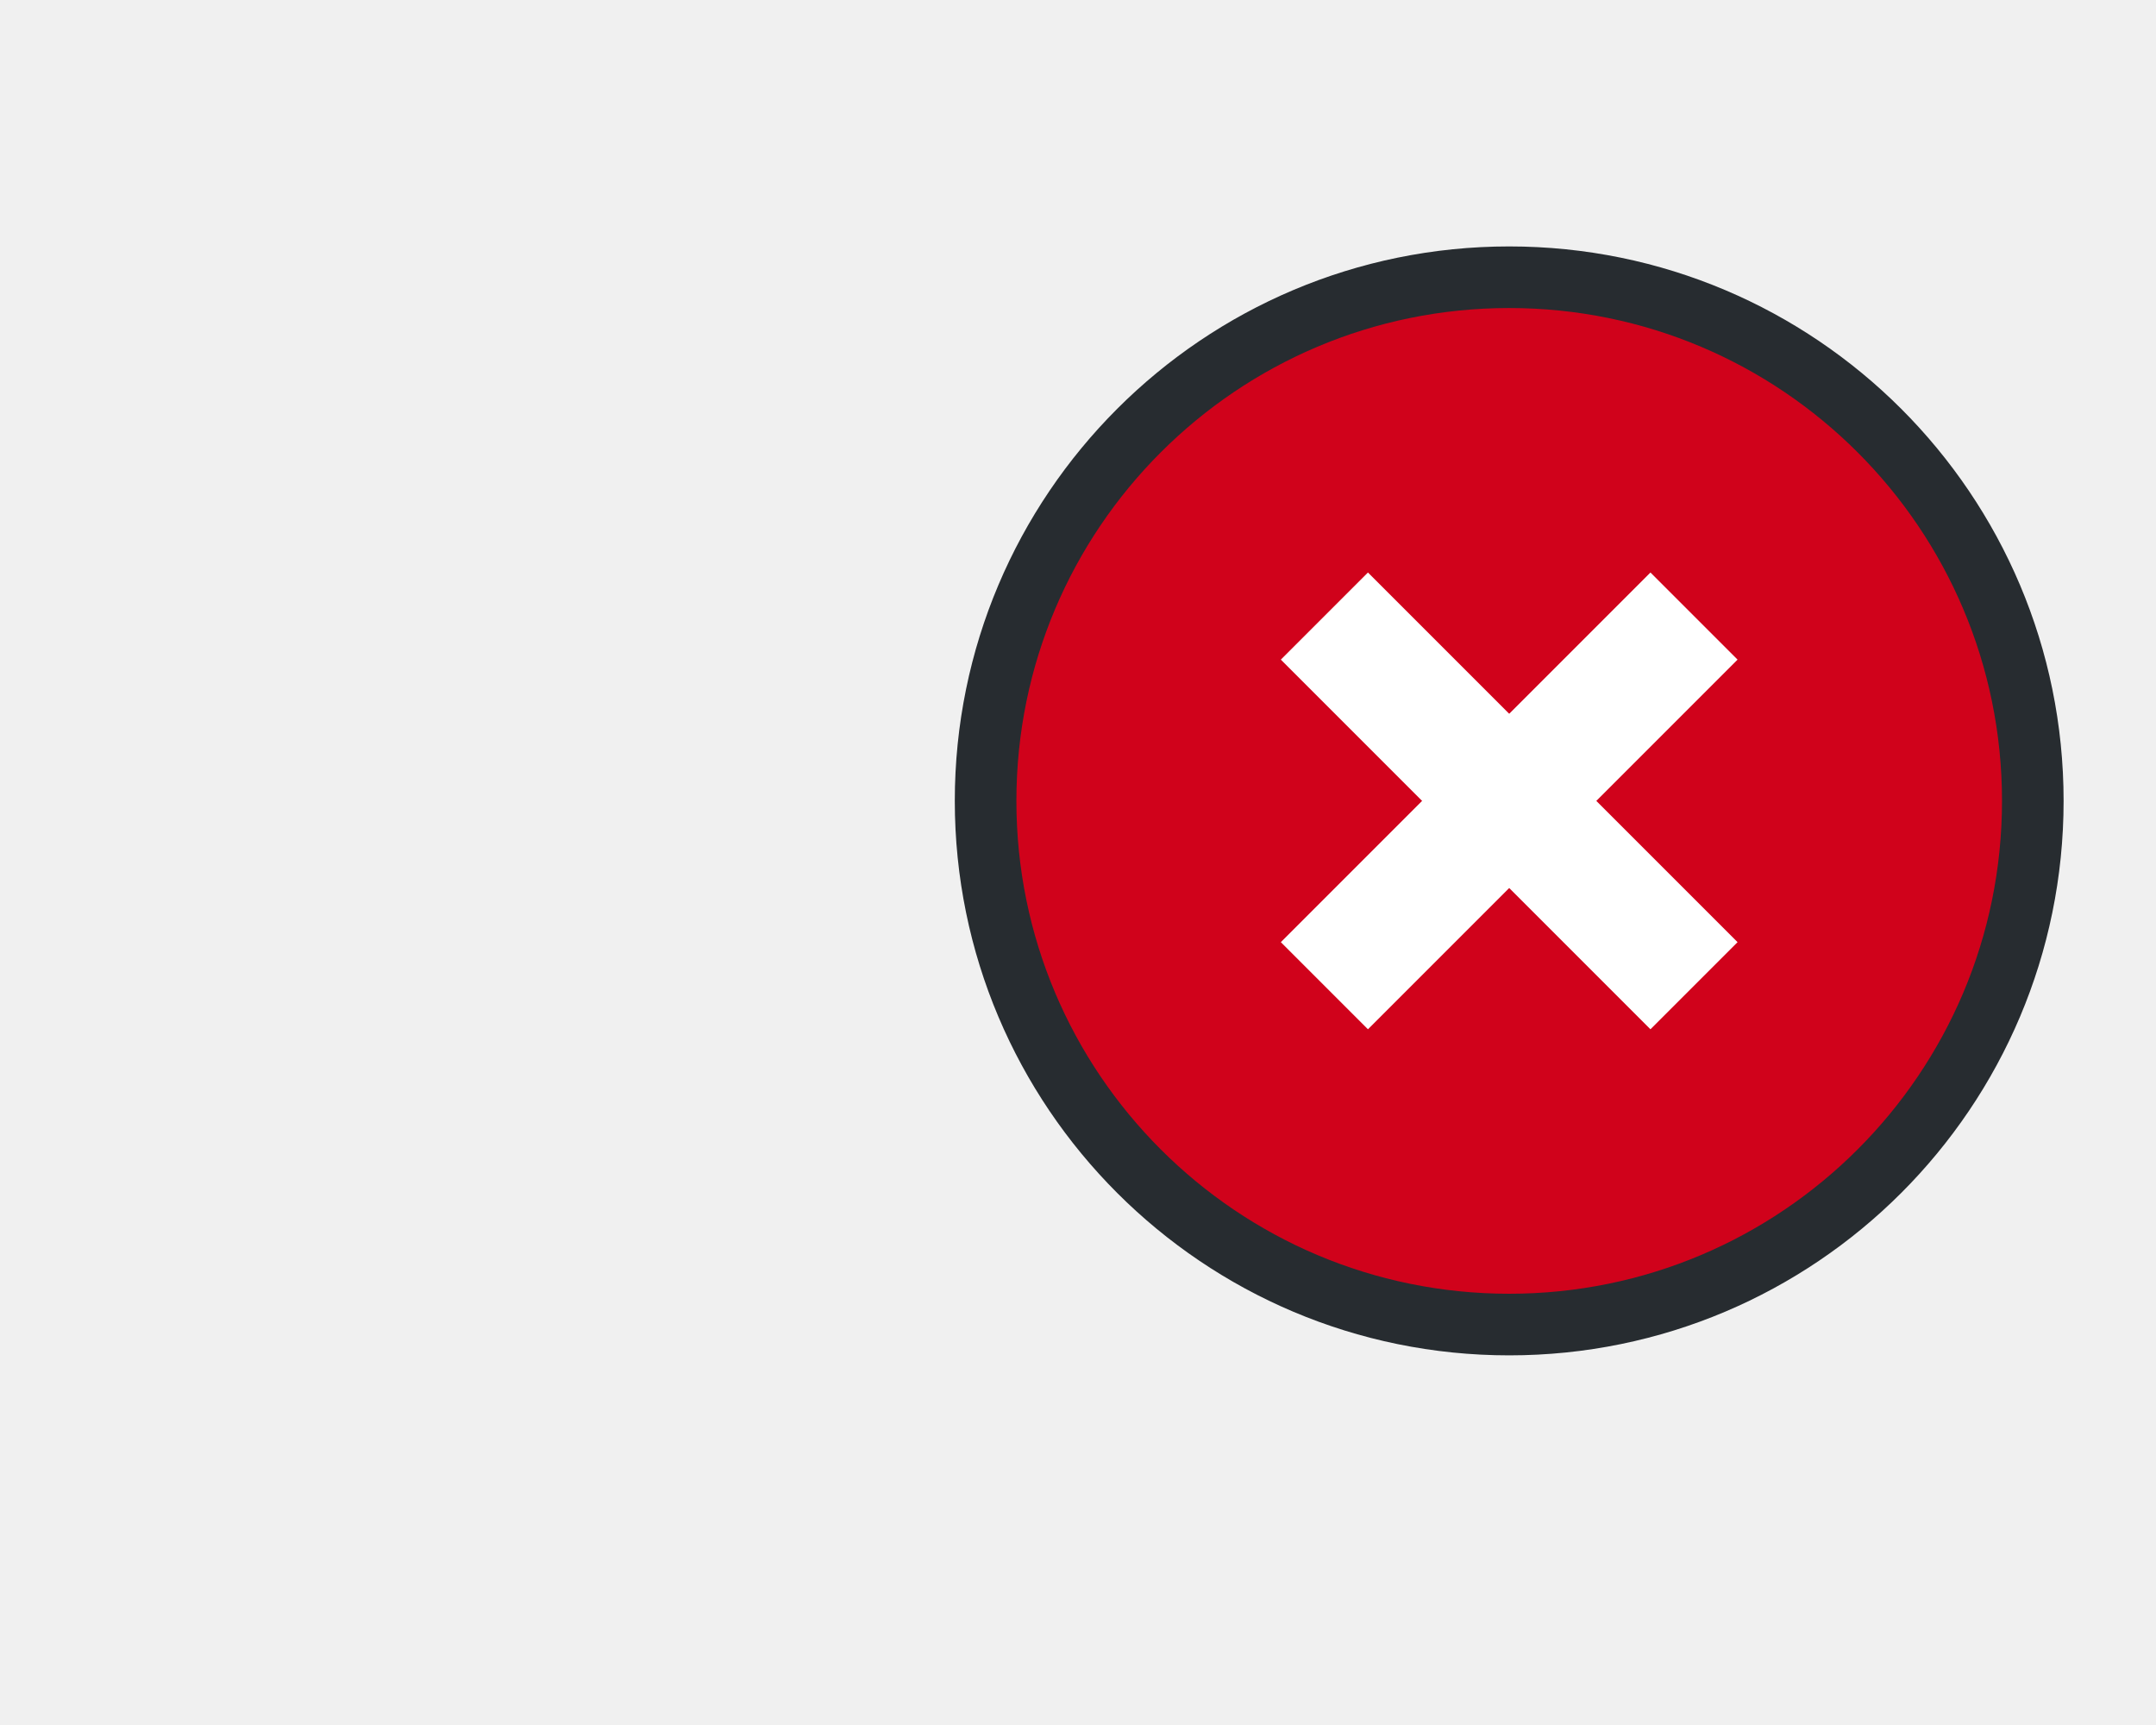
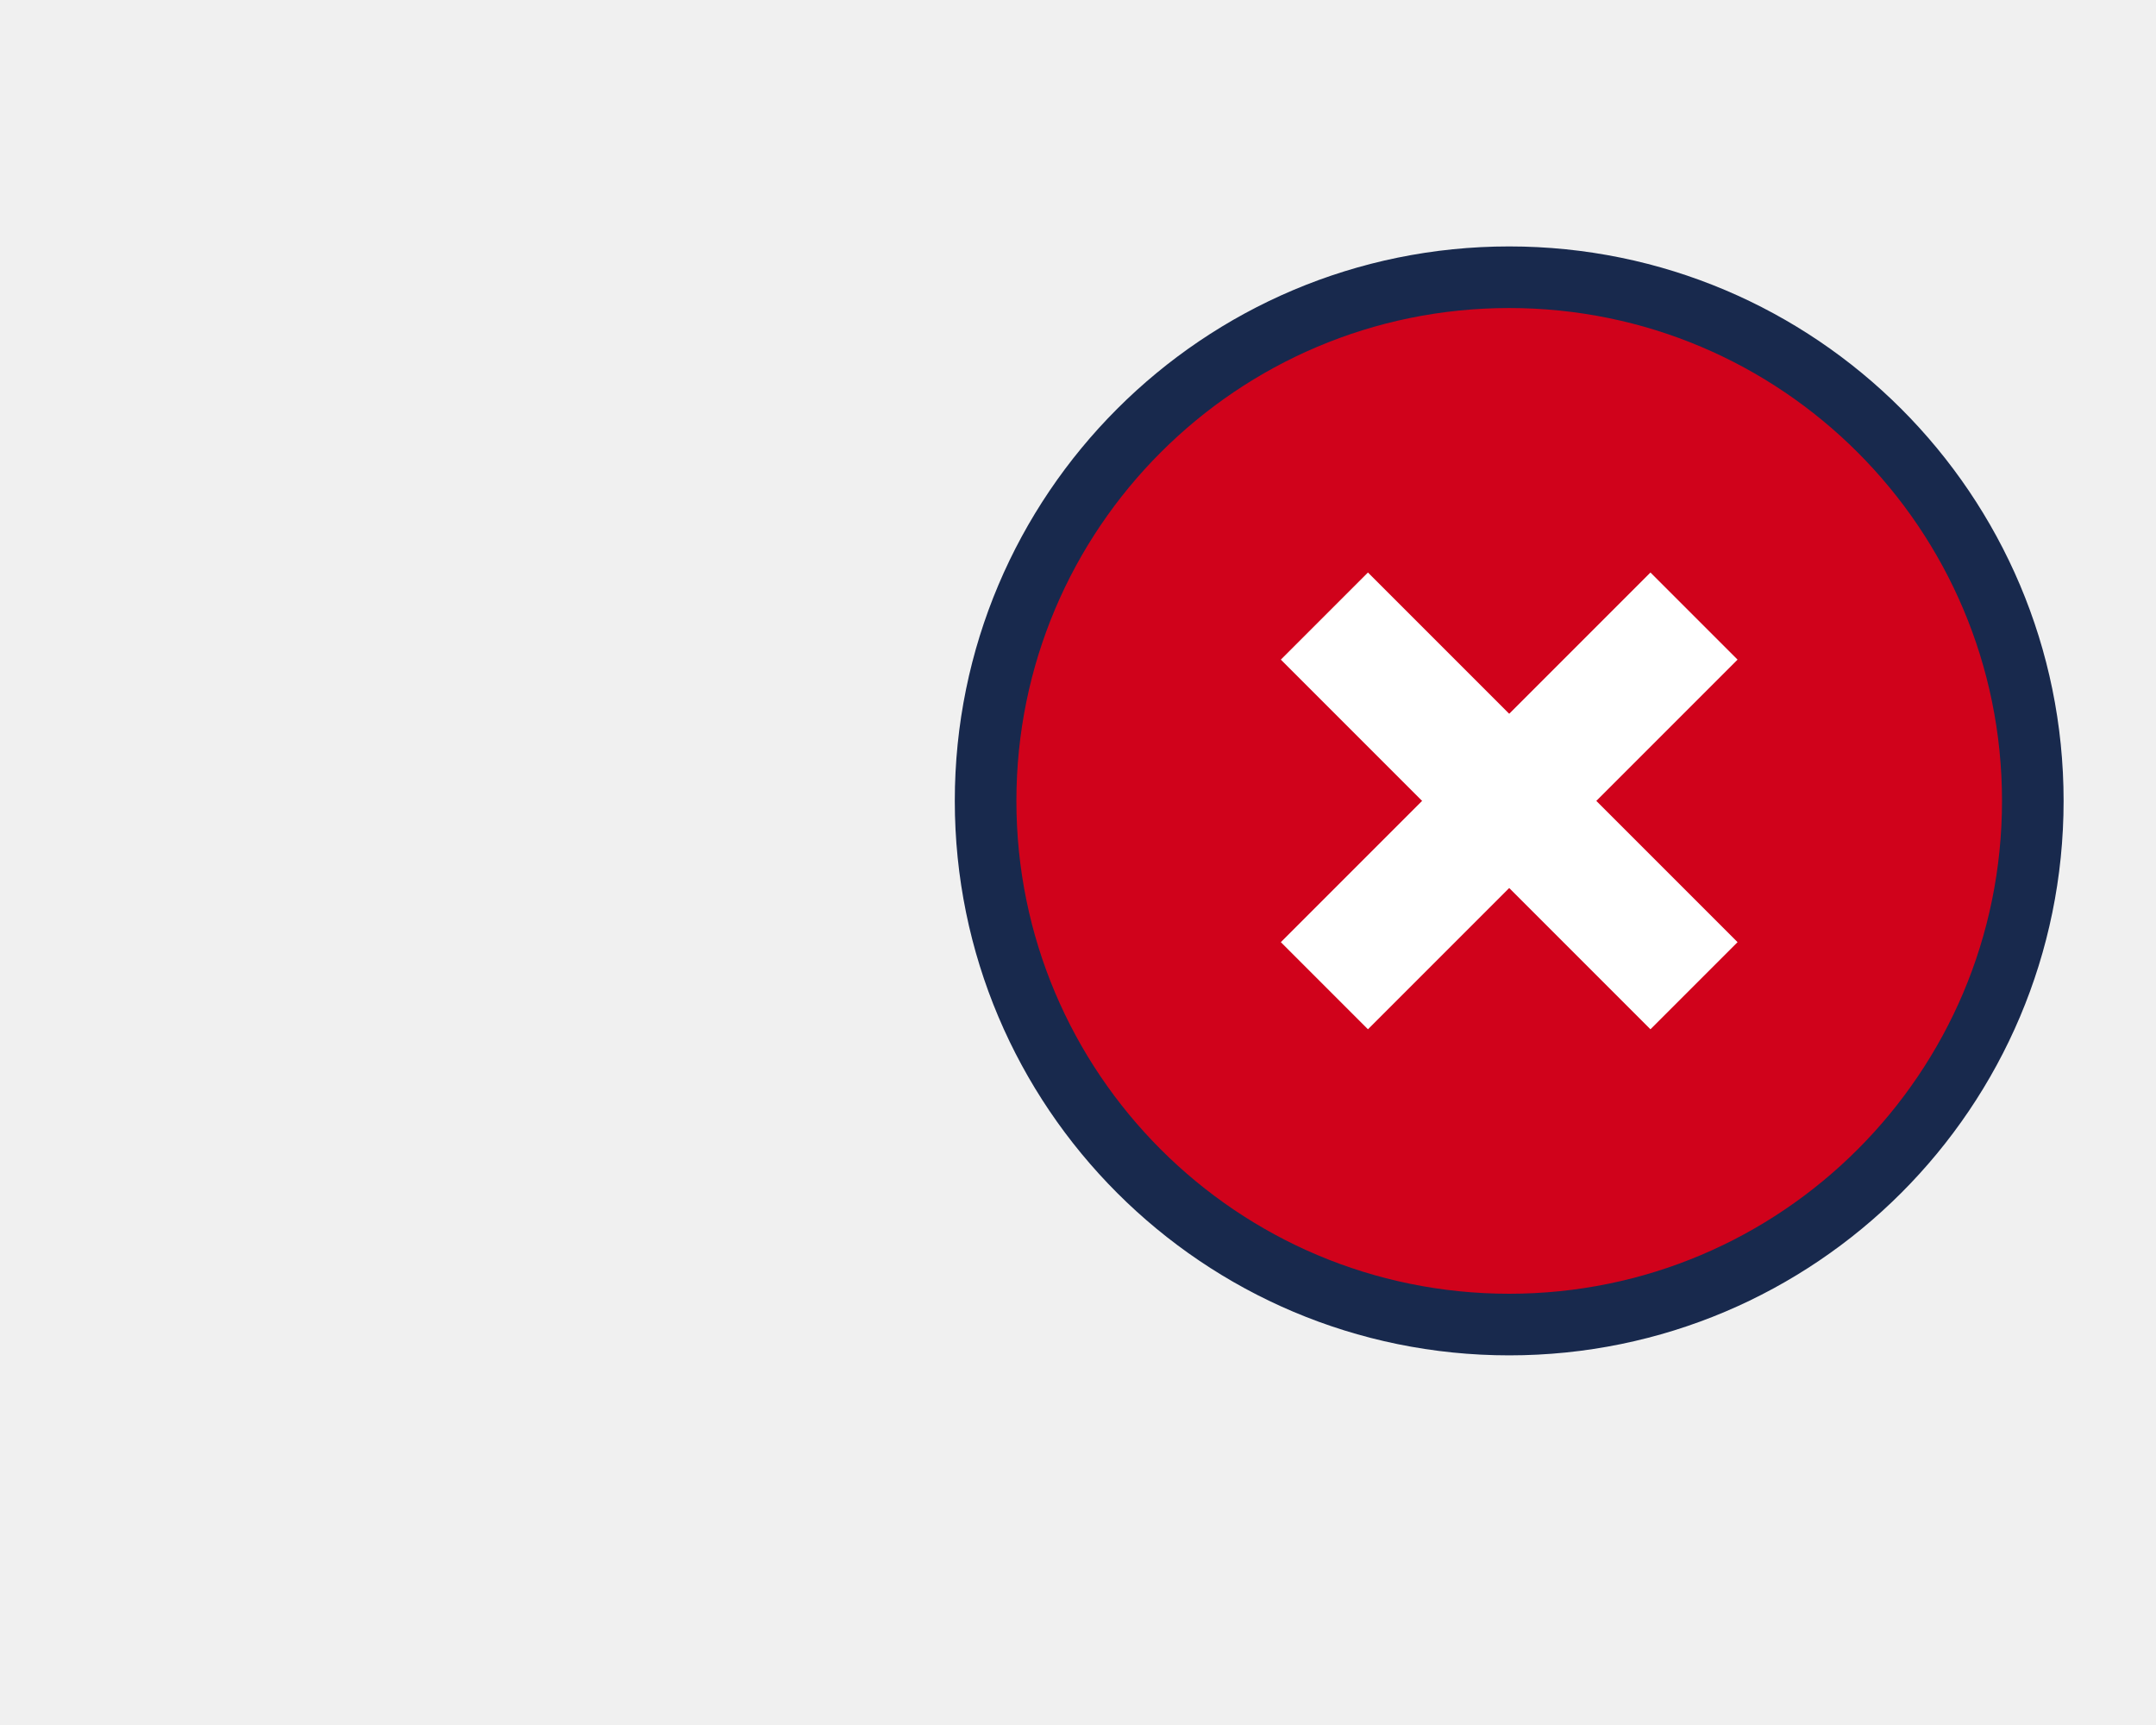
<svg xmlns="http://www.w3.org/2000/svg" width="35px" height="28px" viewBox="0 0 35 28" version="1.1">
  <g transform="translate(15.5, 4)">
-     <circle fill="#D0021B" cx="9" cy="9" r="8.5" stroke="#272C30" />
+     <circle fill="#D0021B" cx="9" cy="9" r="8.5" stroke="#18294D" />
    <line x1="6" y1="6" x2="12" y2="12" stroke-width="2" stroke="#FFFFFF" />
    <line x1="6" y1="12" x2="12" y2="6" stroke-width="2" stroke="#FFFFFF" />
  </g>
</svg>
